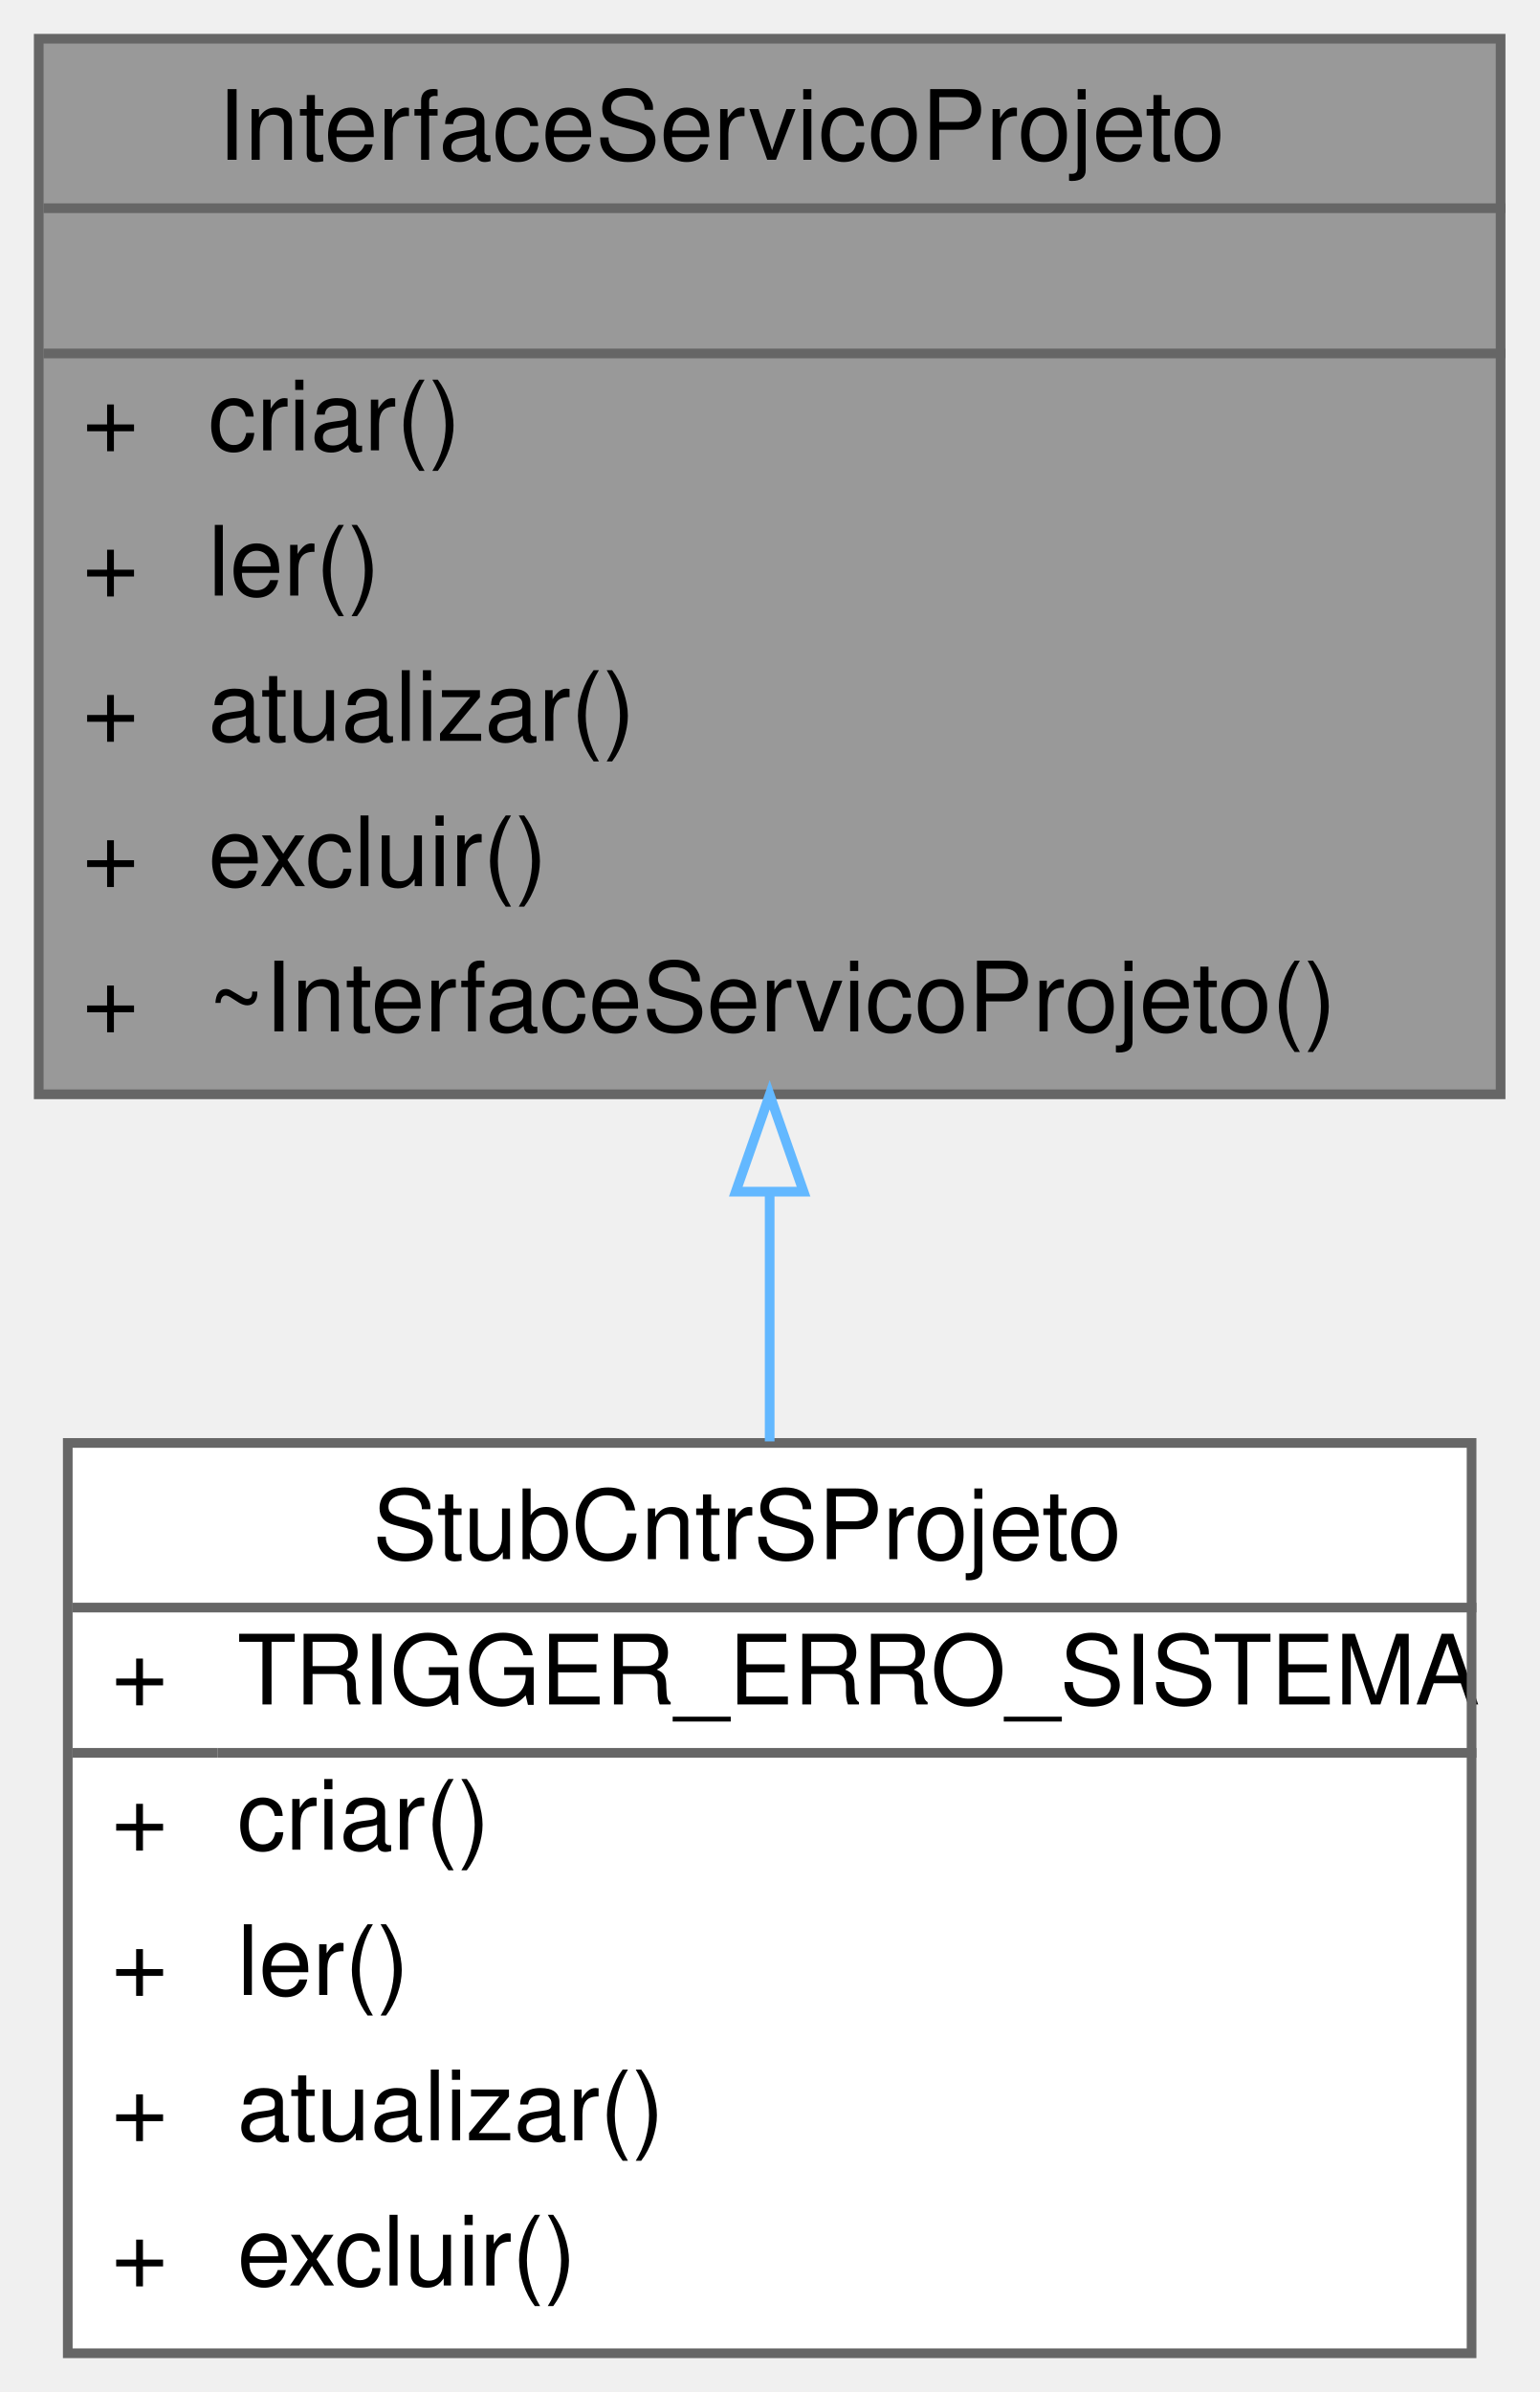
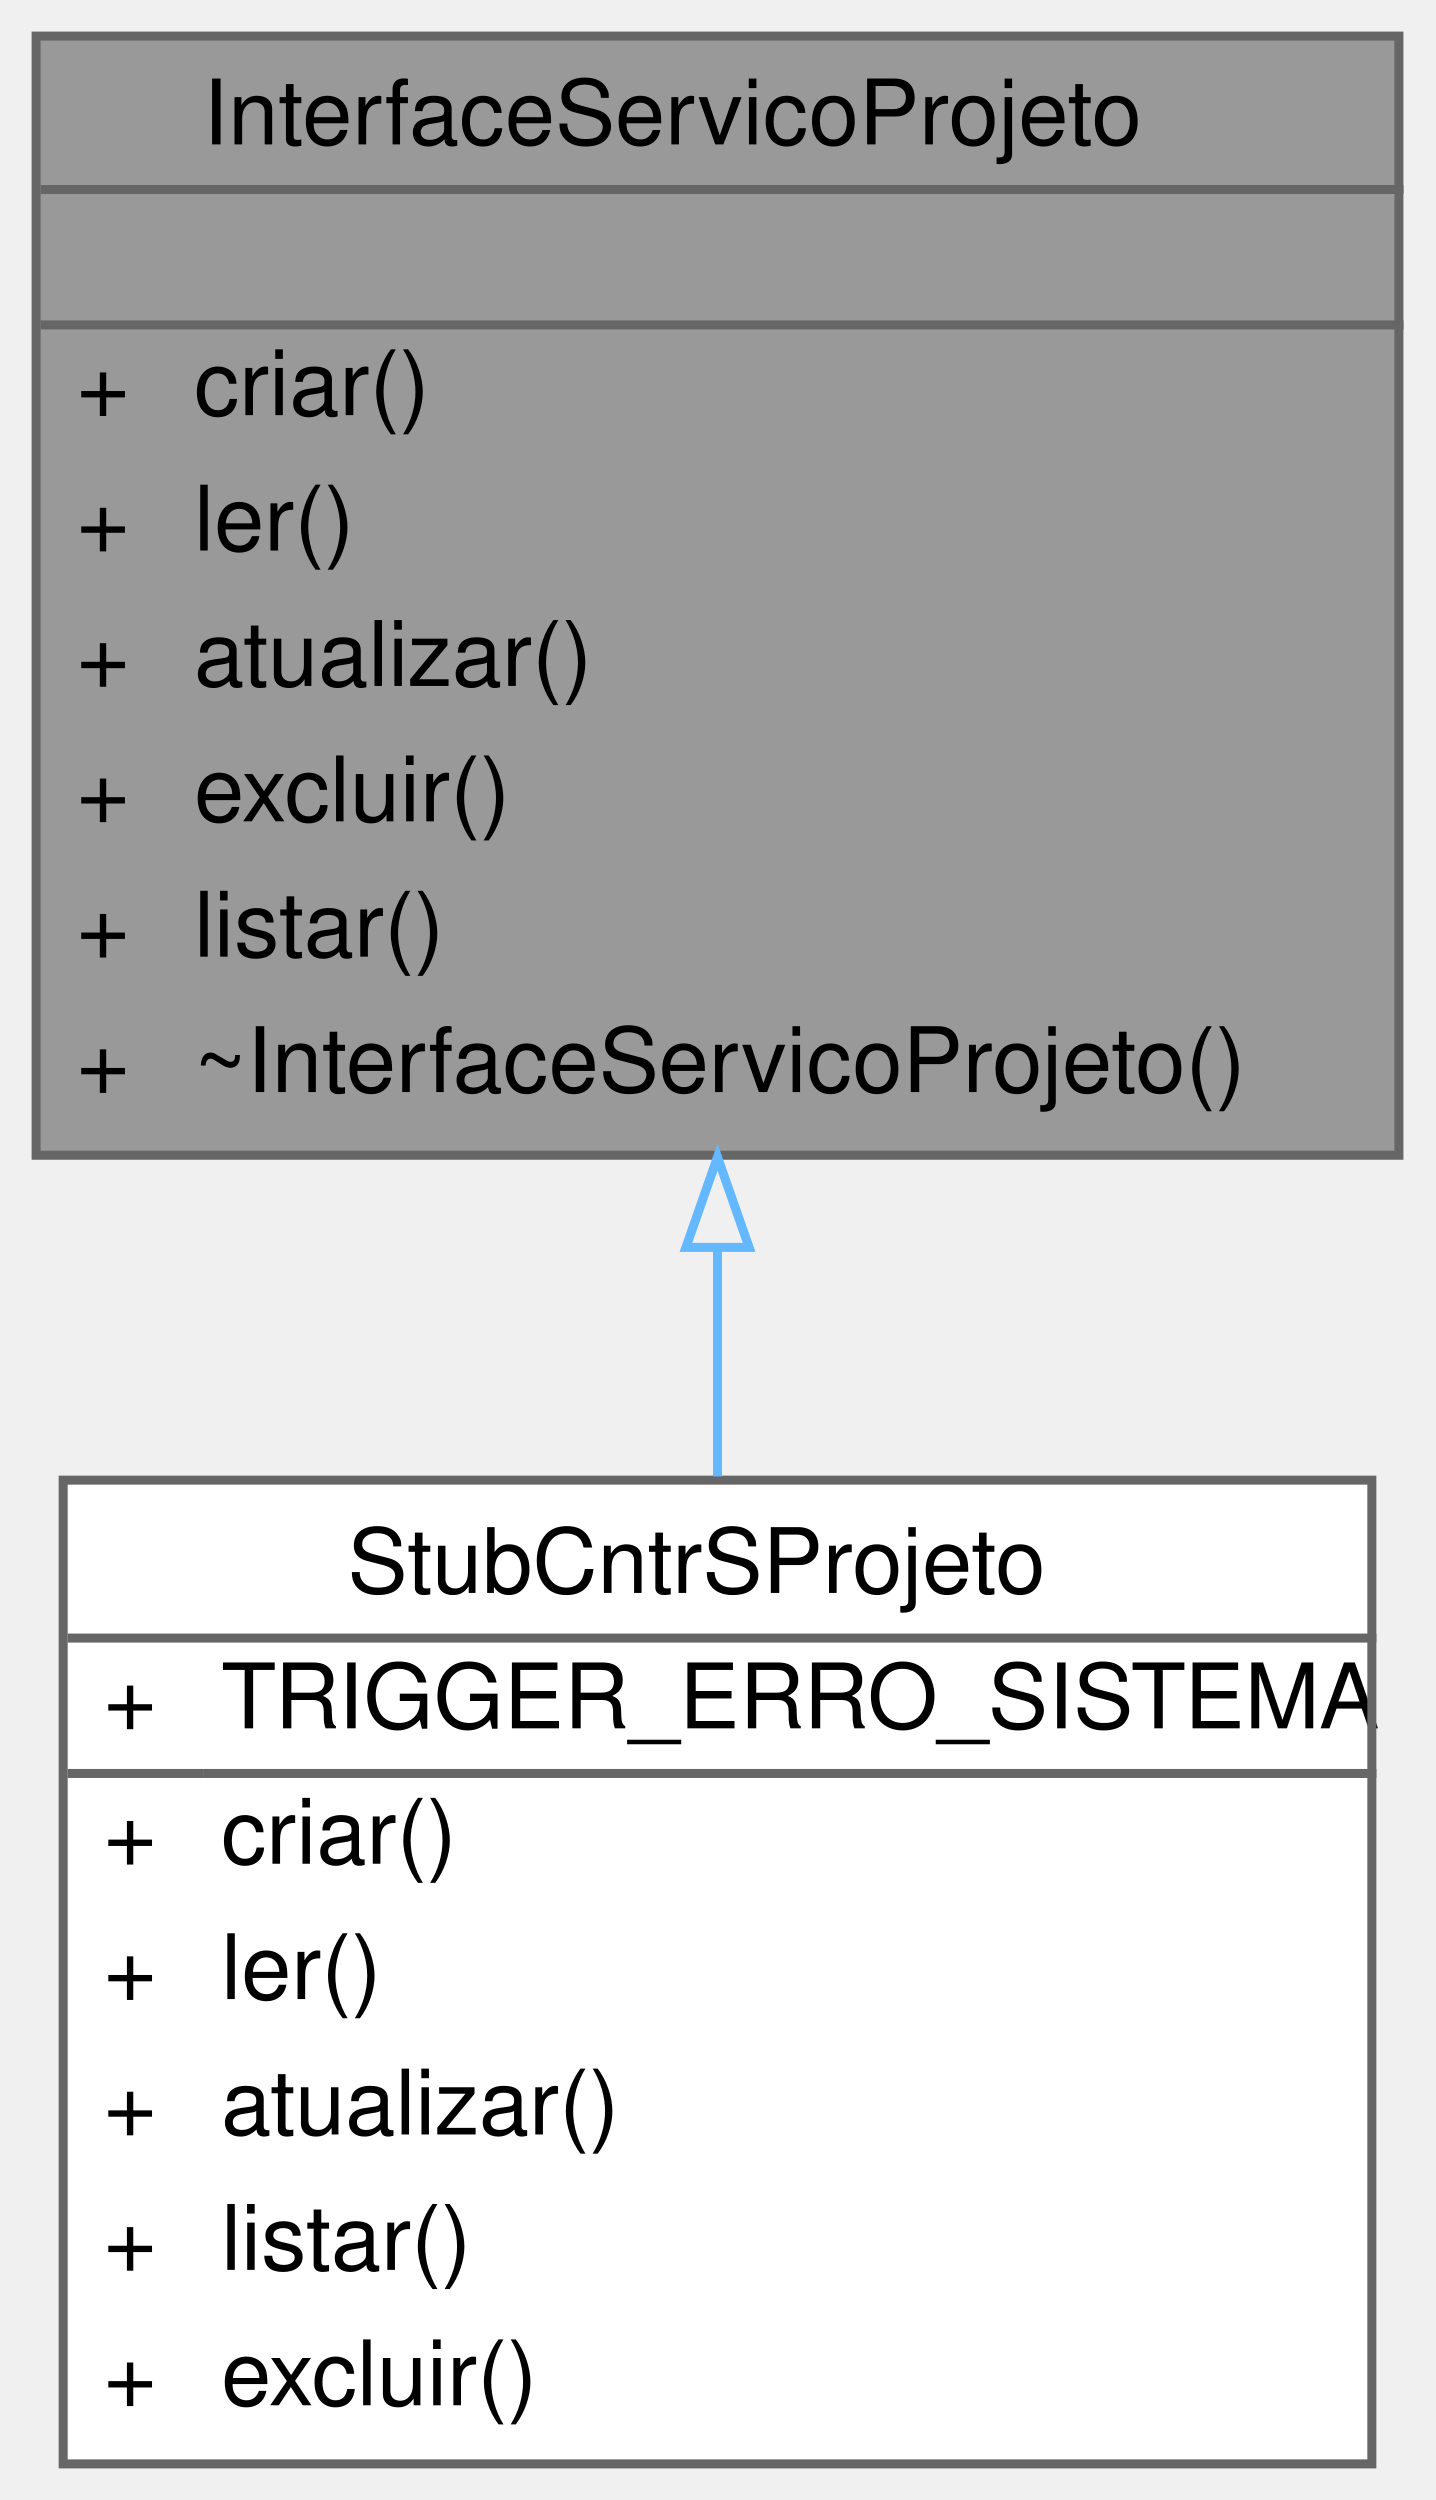
- <svg xmlns="http://www.w3.org/2000/svg" xmlns:xlink="http://www.w3.org/1999/xlink" width="159pt" height="247pt" viewBox="0.00 0.00 159.00 247.00">
-   <g id="graph0" class="graph" transform="scale(1 1) rotate(0) translate(4 243)">
+ <svg xmlns="http://www.w3.org/2000/svg" xmlns:xlink="http://www.w3.org/1999/xlink" width="159pt" height="277pt" viewBox="0.00 0.00 159.00 277.00">
+   <g id="graph0" class="graph" transform="scale(1 1) rotate(0) translate(4 273)">
    <g id="Node000001" class="node">
      <g id="a_Node000001">
        <a xlink:title=" ">
-           <polygon fill="#999999" stroke="transparent" points="151,-239 0,-239 0,-130 151,-130 151,-239" />
-           <text text-anchor="start" x="18.5" y="-226.5" font-family="Helvetica,sans-Serif" font-size="10.00">InterfaceServicoProjeto</text>
-           <text text-anchor="start" x="74" y="-211.5" font-family="Helvetica,sans-Serif" font-size="10.00"> </text>
-           <text text-anchor="start" x="4.5" y="-196.5" font-family="Helvetica,sans-Serif" font-size="10.00">+</text>
-           <text text-anchor="start" x="17.5" y="-196.5" font-family="Helvetica,sans-Serif" font-size="10.00">criar()</text>
-           <text text-anchor="start" x="4.5" y="-181.5" font-family="Helvetica,sans-Serif" font-size="10.00">+</text>
-           <text text-anchor="start" x="17.5" y="-181.5" font-family="Helvetica,sans-Serif" font-size="10.00">ler()</text>
-           <text text-anchor="start" x="4.5" y="-166.5" font-family="Helvetica,sans-Serif" font-size="10.00">+</text>
-           <text text-anchor="start" x="17.5" y="-166.5" font-family="Helvetica,sans-Serif" font-size="10.00">atualizar()</text>
-           <text text-anchor="start" x="4.5" y="-151.5" font-family="Helvetica,sans-Serif" font-size="10.00">+</text>
-           <text text-anchor="start" x="17.5" y="-151.5" font-family="Helvetica,sans-Serif" font-size="10.00">excluir()</text>
-           <text text-anchor="start" x="4.5" y="-136.5" font-family="Helvetica,sans-Serif" font-size="10.00">+</text>
-           <text text-anchor="start" x="17.5" y="-136.5" font-family="Helvetica,sans-Serif" font-size="10.00">~InterfaceServicoProjeto()</text>
-           <polygon fill="#666666" stroke="#666666" points="0.5,-221.5 0.5,-221.5 151.5,-221.5 151.5,-221.5 0.5,-221.5" />
-           <polygon fill="#666666" stroke="#666666" points="0.5,-206.5 0.5,-206.5 151.5,-206.5 151.5,-206.5 0.5,-206.5" />
-           <polygon fill="none" stroke="#666666" points="0,-130 0,-239 151,-239 151,-130 0,-130" />
+           <polygon fill="#999999" stroke="transparent" points="151,-269 0,-269 0,-145 151,-145 151,-269" />
+           <text text-anchor="start" x="18.5" y="-257" font-family="Helvetica,sans-Serif" font-size="10.00">InterfaceServicoProjeto</text>
+           <text text-anchor="start" x="74" y="-242" font-family="Helvetica,sans-Serif" font-size="10.00"> </text>
+           <text text-anchor="start" x="4.5" y="-227" font-family="Helvetica,sans-Serif" font-size="10.00">+</text>
+           <text text-anchor="start" x="17.5" y="-227" font-family="Helvetica,sans-Serif" font-size="10.00">criar()</text>
+           <text text-anchor="start" x="4.5" y="-212" font-family="Helvetica,sans-Serif" font-size="10.00">+</text>
+           <text text-anchor="start" x="17.5" y="-212" font-family="Helvetica,sans-Serif" font-size="10.00">ler()</text>
+           <text text-anchor="start" x="4.5" y="-197" font-family="Helvetica,sans-Serif" font-size="10.00">+</text>
+           <text text-anchor="start" x="17.5" y="-197" font-family="Helvetica,sans-Serif" font-size="10.00">atualizar()</text>
+           <text text-anchor="start" x="4.5" y="-182" font-family="Helvetica,sans-Serif" font-size="10.00">+</text>
+           <text text-anchor="start" x="17.5" y="-182" font-family="Helvetica,sans-Serif" font-size="10.00">excluir()</text>
+           <text text-anchor="start" x="4.5" y="-167" font-family="Helvetica,sans-Serif" font-size="10.00">+</text>
+           <text text-anchor="start" x="17.5" y="-167" font-family="Helvetica,sans-Serif" font-size="10.00">listar()</text>
+           <text text-anchor="start" x="4.5" y="-152" font-family="Helvetica,sans-Serif" font-size="10.00">+</text>
+           <text text-anchor="start" x="17.5" y="-152" font-family="Helvetica,sans-Serif" font-size="10.00">~InterfaceServicoProjeto()</text>
+           <polygon fill="#666666" stroke="#666666" points="0.5,-252 0.5,-252 151.5,-252 151.5,-252 0.5,-252" />
+           <polygon fill="#666666" stroke="#666666" points="0.5,-237 0.5,-237 151.5,-237 151.5,-237 0.5,-237" />
+           <polygon fill="none" stroke="#666666" points="0,-145 0,-269 151,-269 151,-145 0,-145" />
        </a>
      </g>
    </g>
    <g id="Node000002" class="node">
      <g id="a_Node000002">
        <a xlink:href="classStubCntrSProjeto.html" target="_top" xlink:title="Stub do serviço de Projeto, com armazenamento em memória.">
-           <polygon fill="white" stroke="transparent" points="148,-94 3,-94 3,0 148,0 148,-94" />
-           <text text-anchor="start" x="34.5" y="-82" font-family="Helvetica,sans-Serif" font-size="10.00">StubCntrSProjeto</text>
-           <text text-anchor="start" x="7.5" y="-67" font-family="Helvetica,sans-Serif" font-size="10.00">+</text>
-           <text text-anchor="start" x="20.5" y="-67" font-family="Helvetica,sans-Serif" font-size="10.00">TRIGGER_ERRO_SISTEMA</text>
-           <text text-anchor="start" x="7.5" y="-52" font-family="Helvetica,sans-Serif" font-size="10.00">+</text>
-           <text text-anchor="start" x="20.5" y="-52" font-family="Helvetica,sans-Serif" font-size="10.00">criar()</text>
-           <text text-anchor="start" x="7.5" y="-37" font-family="Helvetica,sans-Serif" font-size="10.00">+</text>
-           <text text-anchor="start" x="20.5" y="-37" font-family="Helvetica,sans-Serif" font-size="10.00">ler()</text>
-           <text text-anchor="start" x="7.5" y="-22" font-family="Helvetica,sans-Serif" font-size="10.00">+</text>
-           <text text-anchor="start" x="20.5" y="-22" font-family="Helvetica,sans-Serif" font-size="10.00">atualizar()</text>
-           <text text-anchor="start" x="7.5" y="-7" font-family="Helvetica,sans-Serif" font-size="10.00">+</text>
-           <text text-anchor="start" x="20.5" y="-7" font-family="Helvetica,sans-Serif" font-size="10.00">excluir()</text>
-           <polygon fill="#666666" stroke="#666666" points="3.5,-77 3.5,-77 148.5,-77 148.5,-77 3.5,-77" />
-           <polygon fill="#666666" stroke="#666666" points="3.5,-62 3.5,-62 18.5,-62 18.5,-62 3.5,-62" />
-           <polygon fill="#666666" stroke="#666666" points="18.5,-62 18.5,-62 148.5,-62 148.5,-62 18.5,-62" />
-           <polygon fill="none" stroke="#666666" points="3,0 3,-94 148,-94 148,0 3,0" />
+           <polygon fill="white" stroke="transparent" points="148,-109 3,-109 3,0 148,0 148,-109" />
+           <text text-anchor="start" x="34.5" y="-96.5" font-family="Helvetica,sans-Serif" font-size="10.00">StubCntrSProjeto</text>
+           <text text-anchor="start" x="7.5" y="-81.5" font-family="Helvetica,sans-Serif" font-size="10.00">+</text>
+           <text text-anchor="start" x="20.5" y="-81.5" font-family="Helvetica,sans-Serif" font-size="10.00">TRIGGER_ERRO_SISTEMA</text>
+           <text text-anchor="start" x="7.5" y="-66.5" font-family="Helvetica,sans-Serif" font-size="10.00">+</text>
+           <text text-anchor="start" x="20.5" y="-66.5" font-family="Helvetica,sans-Serif" font-size="10.00">criar()</text>
+           <text text-anchor="start" x="7.5" y="-51.5" font-family="Helvetica,sans-Serif" font-size="10.00">+</text>
+           <text text-anchor="start" x="20.5" y="-51.5" font-family="Helvetica,sans-Serif" font-size="10.00">ler()</text>
+           <text text-anchor="start" x="7.5" y="-36.5" font-family="Helvetica,sans-Serif" font-size="10.00">+</text>
+           <text text-anchor="start" x="20.5" y="-36.5" font-family="Helvetica,sans-Serif" font-size="10.00">atualizar()</text>
+           <text text-anchor="start" x="7.5" y="-21.5" font-family="Helvetica,sans-Serif" font-size="10.00">+</text>
+           <text text-anchor="start" x="20.5" y="-21.5" font-family="Helvetica,sans-Serif" font-size="10.00">listar()</text>
+           <text text-anchor="start" x="7.5" y="-6.5" font-family="Helvetica,sans-Serif" font-size="10.00">+</text>
+           <text text-anchor="start" x="20.5" y="-6.5" font-family="Helvetica,sans-Serif" font-size="10.00">excluir()</text>
+           <polygon fill="#666666" stroke="#666666" points="3.5,-91.5 3.5,-91.5 148.5,-91.5 148.5,-91.5 3.5,-91.5" />
+           <polygon fill="#666666" stroke="#666666" points="3.5,-76.5 3.5,-76.5 18.5,-76.5 18.5,-76.5 3.5,-76.5" />
+           <polygon fill="#666666" stroke="#666666" points="18.5,-76.5 18.5,-76.5 148.5,-76.5 148.5,-76.5 18.5,-76.5" />
+           <polygon fill="none" stroke="#666666" points="3,0 3,-109 148,-109 148,0 3,0" />
        </a>
      </g>
    </g>
    <g id="edge1_Node000001_Node000002" class="edge">
      <g id="a_edge1_Node000001_Node000002">
        <a xlink:title=" ">
-           <path fill="none" stroke="#63b8ff" d="M75.5,-119.85C75.5,-111.19 75.5,-102.43 75.5,-94.16" />
-           <polygon fill="none" stroke="#63b8ff" points="72,-119.95 75.5,-129.95 79,-119.95 72,-119.95" />
+           <path fill="none" stroke="#63b8ff" d="M75.5,-134.53C75.5,-126.08 75.5,-117.56 75.5,-109.41" />
+           <polygon fill="none" stroke="#63b8ff" points="72,-134.79 75.5,-144.79 79,-134.79 72,-134.79" />
        </a>
      </g>
    </g>
  </g>
</svg>
